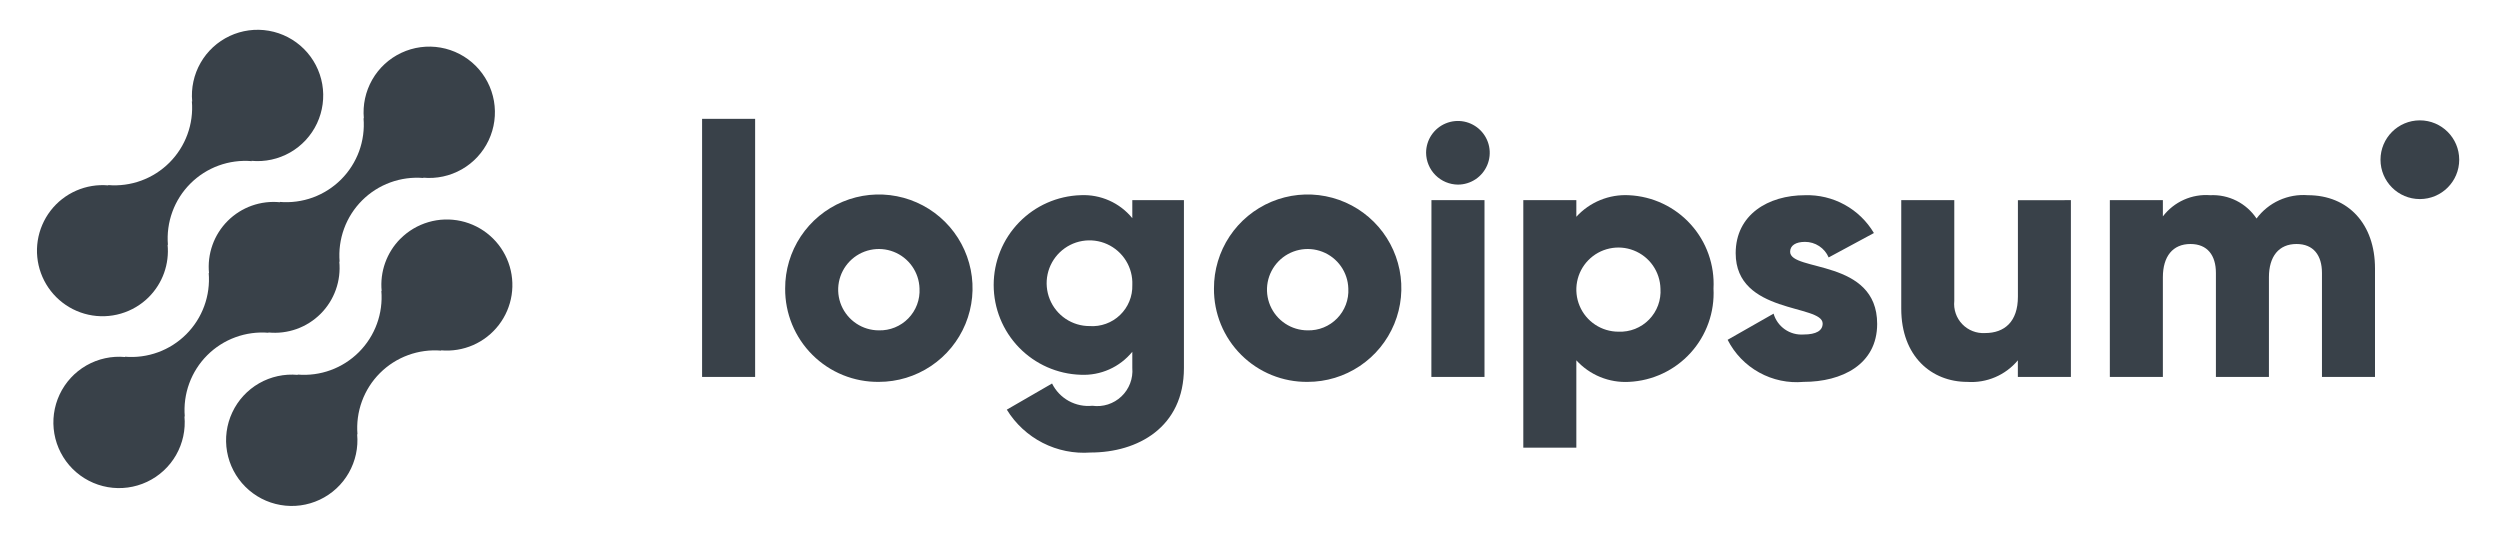
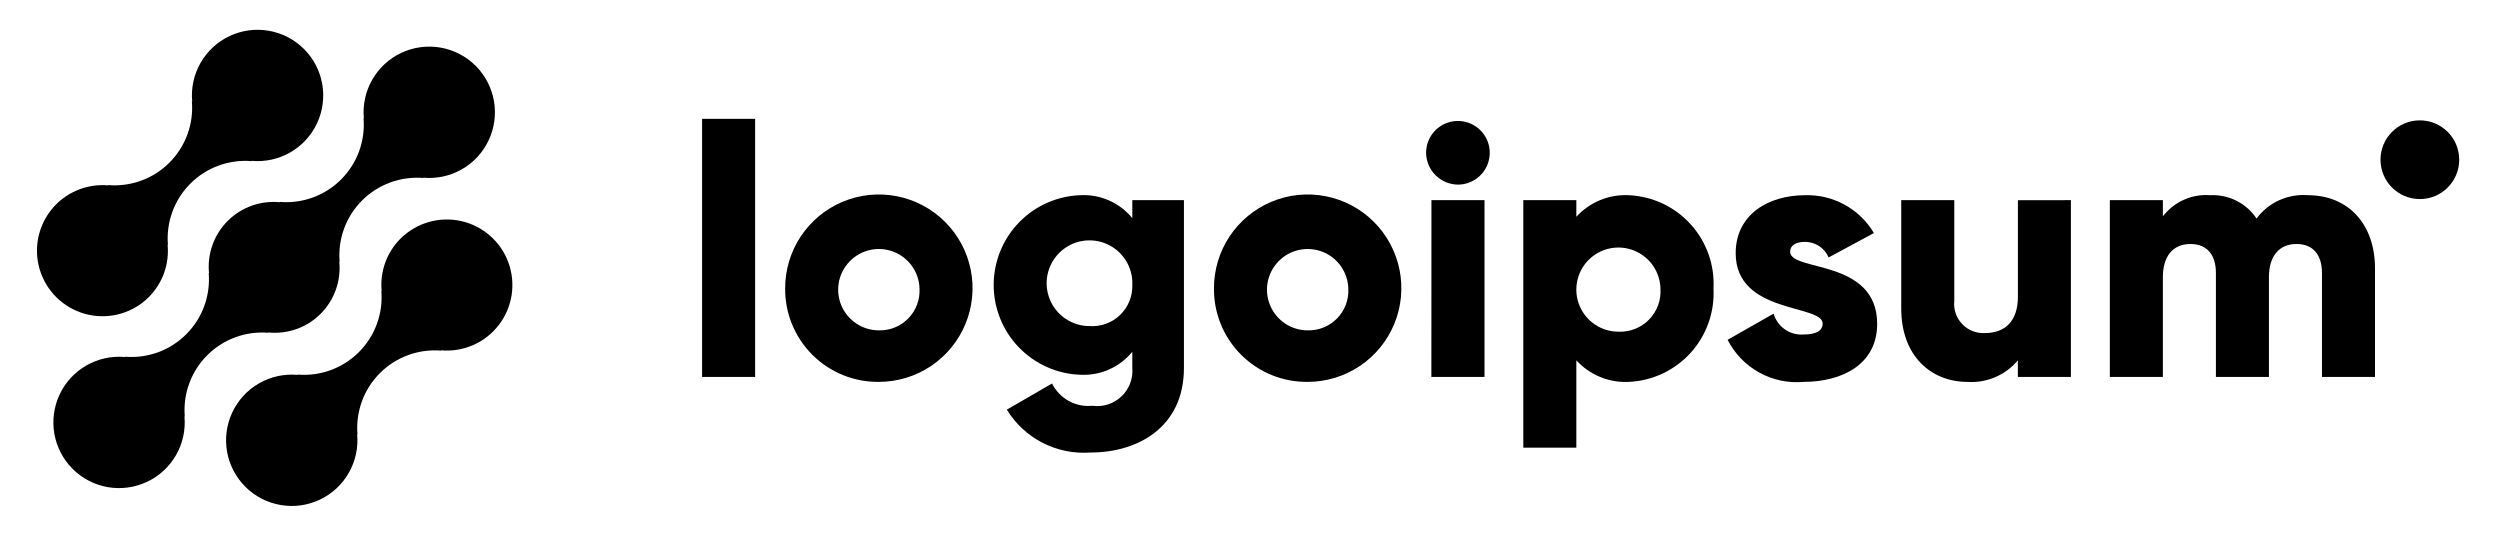
<svg xmlns="http://www.w3.org/2000/svg" id="logo-8" width="140" height="30" viewBox="0 0 140 30" fill="none">
-   <path d="M22.419 13.371C22.04 13.752 21.75 14.213 21.569 14.719C21.388 15.225 21.321 15.765 21.373 16.3L21.355 16.282C21.408 16.912 21.323 17.546 21.106 18.139C20.889 18.733 20.545 19.272 20.098 19.719C19.651 20.166 19.112 20.51 18.518 20.727C17.925 20.944 17.291 21.029 16.661 20.976L16.679 20.994C15.926 20.924 15.169 21.088 14.512 21.463C13.855 21.839 13.33 22.408 13.009 23.093C12.687 23.778 12.585 24.546 12.715 25.291C12.846 26.036 13.203 26.723 13.739 27.258C14.274 27.793 14.961 28.15 15.707 28.279C16.452 28.41 17.219 28.306 17.904 27.984C18.589 27.662 19.157 27.137 19.532 26.479C19.907 25.822 20.071 25.065 20 24.312L20.019 24.33C19.966 23.7 20.051 23.066 20.268 22.473C20.485 21.879 20.829 21.34 21.276 20.893C21.723 20.446 22.262 20.102 22.856 19.885C23.449 19.668 24.083 19.583 24.713 19.636L24.694 19.618C25.309 19.673 25.929 19.572 26.495 19.325C27.061 19.077 27.555 18.69 27.932 18.2C28.309 17.711 28.556 17.134 28.651 16.523C28.745 15.912 28.684 15.288 28.473 14.707C28.262 14.126 27.907 13.608 27.442 13.201C26.978 12.794 26.418 12.51 25.814 12.377C25.211 12.244 24.584 12.265 23.991 12.439C23.398 12.613 22.858 12.933 22.422 13.371H22.419Z" class="ccompli2" fill="#394149" />
-   <path d="M15.042 18.636L15.023 18.618C15.558 18.672 16.099 18.606 16.606 18.426C17.113 18.245 17.573 17.954 17.954 17.574C18.334 17.194 18.625 16.733 18.806 16.227C18.987 15.72 19.053 15.179 19 14.644L19.019 14.662C18.966 14.032 19.051 13.398 19.268 12.805C19.485 12.211 19.829 11.672 20.276 11.225C20.723 10.778 21.262 10.434 21.856 10.217C22.449 10 23.083 9.915 23.713 9.968L23.694 9.95C24.448 10.021 25.204 9.857 25.862 9.482C26.519 9.107 27.044 8.538 27.366 7.853C27.688 7.168 27.791 6.401 27.661 5.655C27.531 4.91 27.174 4.223 26.639 3.687C26.104 3.152 25.416 2.795 24.671 2.665C23.925 2.535 23.158 2.638 22.473 2.96C21.788 3.282 21.219 3.807 20.844 4.464C20.469 5.122 20.305 5.879 20.376 6.632L20.358 6.613C20.411 7.243 20.326 7.877 20.11 8.471C19.892 9.064 19.548 9.603 19.102 10.05C18.654 10.497 18.115 10.841 17.522 11.059C16.928 11.275 16.294 11.36 15.664 11.307L15.682 11.326C15.147 11.272 14.606 11.338 14.099 11.518C13.592 11.699 13.132 11.99 12.751 12.37C12.371 12.751 12.079 13.211 11.899 13.717C11.718 14.224 11.652 14.765 11.705 15.3L11.687 15.282C11.74 15.912 11.655 16.546 11.438 17.139C11.221 17.733 10.877 18.272 10.43 18.719C9.983 19.166 9.444 19.51 8.85 19.727C8.257 19.944 7.623 20.029 6.993 19.976L7.011 19.994C6.258 19.923 5.501 20.087 4.843 20.462C4.186 20.837 3.661 21.406 3.339 22.091C3.017 22.776 2.914 23.543 3.044 24.289C3.174 25.034 3.531 25.721 4.066 26.257C4.602 26.792 5.289 27.149 6.034 27.279C6.78 27.409 7.547 27.306 8.232 26.984C8.917 26.662 9.486 26.137 9.861 25.48C10.236 24.822 10.4 24.066 10.329 23.312L10.348 23.33C10.295 22.7 10.38 22.066 10.597 21.473C10.814 20.879 11.158 20.34 11.605 19.893C12.052 19.446 12.591 19.102 13.185 18.885C13.778 18.668 14.412 18.583 15.042 18.636V18.636Z" class="ccompli1" fill="#394149" />
-   <path d="M8.34 16.629C8.719 16.248 9.009 15.788 9.19 15.281C9.37 14.775 9.437 14.235 9.385 13.7L9.404 13.718C9.351 13.088 9.436 12.454 9.653 11.86C9.87 11.266 10.214 10.727 10.662 10.28C11.109 9.833 11.648 9.489 12.242 9.272C12.836 9.055 13.47 8.971 14.1 9.024L14.081 9.006C14.834 9.077 15.591 8.913 16.248 8.538C16.905 8.163 17.43 7.594 17.752 6.909C18.073 6.225 18.176 5.457 18.046 4.712C17.916 3.967 17.559 3.28 17.024 2.745C16.489 2.21 15.802 1.853 15.057 1.723C14.312 1.593 13.544 1.696 12.86 2.017C12.175 2.339 11.606 2.864 11.231 3.521C10.856 4.178 10.692 4.935 10.763 5.688L10.745 5.67C10.798 6.3 10.713 6.934 10.496 7.527C10.279 8.121 9.935 8.66 9.488 9.107C9.041 9.554 8.502 9.898 7.908 10.115C7.315 10.332 6.681 10.417 6.051 10.364L6.069 10.382C5.454 10.327 4.834 10.428 4.268 10.676C3.702 10.924 3.208 11.31 2.831 11.8C2.455 12.29 2.208 12.867 2.113 13.478C2.019 14.088 2.08 14.713 2.291 15.293C2.503 15.874 2.857 16.392 3.322 16.799C3.787 17.207 4.347 17.49 4.95 17.623C5.553 17.756 6.181 17.735 6.773 17.561C7.366 17.387 7.906 17.067 8.342 16.629H8.34Z" class="ccustom" fill="#394149" />
-   <path d="M39.317 6.655H42.287V21.108H39.317V6.655Z" class="cneutral" fill="#394149" />
-   <path d="M43.969 16.159C43.965 15.12 44.269 14.104 44.843 13.238C45.417 12.373 46.235 11.697 47.194 11.296C48.152 10.896 49.208 10.789 50.227 10.989C51.246 11.189 52.183 11.687 52.919 12.42C53.655 13.153 54.156 14.088 54.361 15.107C54.565 16.125 54.462 17.181 54.066 18.141C53.669 19.101 52.997 19.922 52.133 20.499C51.27 21.077 50.255 21.385 49.216 21.385C48.527 21.393 47.843 21.263 47.204 21.004C46.565 20.744 45.984 20.36 45.496 19.873C45.007 19.387 44.621 18.808 44.358 18.17C44.096 17.532 43.964 16.849 43.969 16.159ZM51.493 16.159C51.481 15.711 51.337 15.277 51.079 14.911C50.821 14.545 50.461 14.262 50.044 14.1C49.627 13.937 49.171 13.901 48.733 13.996C48.295 14.091 47.895 14.313 47.583 14.634C47.271 14.955 47.06 15.361 46.977 15.801C46.894 16.241 46.943 16.696 47.117 17.108C47.292 17.521 47.584 17.873 47.957 18.12C48.33 18.368 48.768 18.5 49.216 18.5C49.523 18.508 49.828 18.453 50.112 18.337C50.396 18.221 50.654 18.048 50.867 17.828C51.081 17.608 51.247 17.346 51.355 17.059C51.463 16.772 51.51 16.465 51.493 16.159Z" class="cneutral" fill="#394149" />
-   <path d="M66.3 11.209V20.609C66.3 23.935 63.706 25.341 61.073 25.341C60.146 25.41 59.218 25.223 58.39 24.8C57.562 24.376 56.867 23.733 56.381 22.941L58.915 21.476C59.119 21.889 59.445 22.23 59.848 22.453C60.252 22.675 60.714 22.77 61.172 22.723C61.465 22.764 61.763 22.738 62.045 22.648C62.327 22.557 62.584 22.405 62.799 22.201C63.014 21.998 63.18 21.749 63.286 21.473C63.392 21.196 63.434 20.9 63.409 20.605V19.7C63.061 20.125 62.619 20.464 62.117 20.687C61.614 20.911 61.067 21.013 60.518 20.987C59.212 20.946 57.973 20.398 57.063 19.459C56.154 18.521 55.646 17.265 55.646 15.959C55.646 14.652 56.154 13.396 57.063 12.458C57.973 11.519 59.212 10.971 60.518 10.93C61.067 10.904 61.614 11.006 62.117 11.23C62.619 11.453 63.061 11.791 63.409 12.217V11.207L66.3 11.209ZM63.41 15.96C63.43 15.481 63.306 15.008 63.055 14.6C62.803 14.192 62.435 13.869 61.999 13.672C61.562 13.475 61.076 13.414 60.604 13.495C60.132 13.576 59.695 13.797 59.35 14.129C59.004 14.461 58.766 14.888 58.665 15.357C58.565 15.825 58.607 16.313 58.786 16.757C58.965 17.202 59.273 17.582 59.67 17.85C60.068 18.118 60.536 18.261 61.015 18.26C61.327 18.282 61.64 18.238 61.934 18.131C62.228 18.025 62.497 17.858 62.722 17.641C62.948 17.424 63.126 17.163 63.244 16.873C63.363 16.584 63.419 16.273 63.41 15.96Z" class="cneutral" fill="#394149" />
-   <path d="M67.982 16.159C67.978 15.12 68.282 14.104 68.856 13.238C69.43 12.373 70.248 11.697 71.207 11.296C72.165 10.896 73.221 10.789 74.24 10.989C75.259 11.189 76.196 11.687 76.932 12.42C77.668 13.153 78.169 14.088 78.374 15.107C78.578 16.125 78.475 17.181 78.079 18.141C77.682 19.101 77.01 19.922 76.146 20.499C75.283 21.077 74.268 21.385 73.229 21.385C72.54 21.393 71.855 21.263 71.217 21.004C70.578 20.744 69.997 20.36 69.509 19.873C69.02 19.387 68.634 18.808 68.371 18.17C68.109 17.532 67.977 16.849 67.982 16.159ZM75.506 16.159C75.494 15.711 75.35 15.277 75.092 14.911C74.834 14.545 74.474 14.262 74.057 14.1C73.639 13.937 73.183 13.901 72.746 13.996C72.308 14.091 71.908 14.313 71.596 14.634C71.284 14.955 71.073 15.361 70.99 15.801C70.907 16.241 70.956 16.696 71.13 17.108C71.305 17.521 71.597 17.873 71.97 18.12C72.343 18.368 72.781 18.5 73.229 18.5C73.536 18.508 73.841 18.453 74.125 18.337C74.409 18.221 74.666 18.048 74.88 17.828C75.094 17.608 75.26 17.346 75.368 17.059C75.476 16.772 75.523 16.465 75.506 16.159Z" class="cneutral" fill="#394149" />
-   <path d="M79.861 8.556C79.861 8.204 79.966 7.859 80.161 7.566C80.357 7.273 80.635 7.045 80.961 6.91C81.287 6.775 81.645 6.739 81.991 6.808C82.336 6.877 82.654 7.047 82.903 7.296C83.152 7.545 83.322 7.863 83.391 8.208C83.46 8.554 83.424 8.912 83.289 9.238C83.154 9.564 82.926 9.842 82.633 10.038C82.34 10.233 81.996 10.338 81.643 10.338C81.172 10.333 80.721 10.144 80.388 9.811C80.055 9.478 79.866 9.027 79.861 8.556ZM80.161 11.209H83.132V21.109H80.157L80.161 11.209Z" class="cneutral" fill="#394149" />
-   <path d="M95.956 16.159C95.99 16.813 95.895 17.468 95.675 18.085C95.456 18.703 95.117 19.27 94.677 19.756C94.237 20.242 93.706 20.636 93.113 20.915C92.52 21.195 91.879 21.354 91.224 21.385C90.674 21.415 90.124 21.322 89.613 21.113C89.103 20.904 88.646 20.584 88.275 20.177V25.068H85.305V11.209H88.275V12.139C88.646 11.732 89.104 11.412 89.614 11.204C90.124 10.995 90.674 10.902 91.224 10.932C91.879 10.963 92.521 11.122 93.113 11.402C93.706 11.681 94.238 12.075 94.677 12.561C95.117 13.047 95.457 13.615 95.676 14.232C95.895 14.85 95.991 15.505 95.956 16.159ZM92.986 16.159C92.974 15.696 92.826 15.246 92.561 14.866C92.295 14.487 91.923 14.194 91.491 14.025C91.06 13.855 90.588 13.817 90.135 13.915C89.682 14.012 89.268 14.241 88.944 14.573C88.62 14.905 88.402 15.325 88.316 15.78C88.23 16.236 88.28 16.706 88.46 17.133C88.64 17.561 88.942 17.925 89.328 18.181C89.714 18.437 90.168 18.574 90.631 18.574C90.949 18.588 91.267 18.535 91.563 18.418C91.859 18.301 92.127 18.122 92.35 17.894C92.572 17.666 92.743 17.394 92.853 17.095C92.963 16.796 93.008 16.477 92.986 16.159Z" class="cneutral" fill="#394149" />
-   <path d="M105.121 18.138C105.121 20.415 103.142 21.385 101.004 21.385C100.14 21.463 99.273 21.281 98.514 20.86C97.755 20.441 97.139 19.802 96.747 19.029L99.32 17.564C99.424 17.922 99.648 18.233 99.953 18.445C100.259 18.658 100.629 18.759 101 18.732C101.712 18.732 102.069 18.514 102.069 18.119C102.069 17.029 97.198 17.604 97.198 14.179C97.198 12.02 99.02 10.932 101.079 10.932C101.853 10.908 102.619 11.091 103.298 11.464C103.977 11.836 104.544 12.384 104.939 13.05L102.405 14.416C102.294 14.157 102.109 13.936 101.873 13.781C101.637 13.626 101.361 13.544 101.079 13.545C100.564 13.545 100.247 13.745 100.247 14.099C100.251 15.228 105.121 14.475 105.121 18.138Z" class="cneutral" fill="#394149" />
-   <path d="M115.97 11.209V21.109H113V20.178C112.657 20.589 112.222 20.913 111.73 21.122C111.238 21.332 110.704 21.423 110.17 21.386C108.17 21.386 106.47 19.961 106.47 17.286V11.209H109.44V16.851C109.415 17.087 109.442 17.325 109.519 17.549C109.595 17.774 109.72 17.979 109.884 18.15C110.048 18.322 110.247 18.455 110.468 18.541C110.688 18.628 110.925 18.665 111.162 18.651C112.251 18.651 113.003 18.018 113.003 16.612V11.212L115.97 11.209Z" class="cneutral" fill="#394149" />
-   <path d="M133 15.03V21.108H130.03V15.287C130.03 14.297 129.555 13.664 128.605 13.664C127.615 13.664 127.06 14.357 127.06 15.525V21.108H124.091V15.287C124.091 14.297 123.616 13.664 122.665 13.664C121.675 13.664 121.121 14.357 121.121 15.525V21.108H118.151V11.208H121.121V12.118C121.429 11.714 121.833 11.394 122.296 11.187C122.76 10.979 123.268 10.892 123.774 10.931C124.282 10.906 124.788 11.013 125.243 11.242C125.697 11.471 126.084 11.814 126.367 12.237C126.696 11.794 127.132 11.442 127.634 11.214C128.136 10.986 128.688 10.888 129.238 10.931C131.511 10.932 133 12.555 133 15.03Z" class="cneutral" fill="#394149" />
-   <path d="M135.512 11.148C136.729 11.148 137.716 10.161 137.716 8.944C137.716 7.727 136.729 6.74 135.512 6.74C134.295 6.74 133.308 7.727 133.308 8.944C133.308 10.161 134.295 11.148 135.512 11.148Z" class="cneutral" fill="#394149" />
+   <path d="M22.419 13.371C22.04 13.752 21.75 14.213 21.569 14.719C21.388 15.225 21.321 15.765 21.373 16.3L21.355 16.282C21.408 16.912 21.323 17.546 21.106 18.139C20.889 18.733 20.545 19.272 20.098 19.719C19.651 20.166 19.112 20.51 18.518 20.727C17.925 20.944 17.291 21.029 16.661 20.976L16.679 20.994C15.926 20.924 15.169 21.088 14.512 21.463C13.855 21.839 13.33 22.408 13.009 23.093C12.687 23.778 12.585 24.546 12.715 25.291C12.846 26.036 13.203 26.723 13.739 27.258C14.274 27.793 14.961 28.15 15.707 28.279C16.452 28.41 17.219 28.306 17.904 27.984C18.589 27.662 19.157 27.137 19.532 26.479C19.907 25.822 20.071 25.065 20 24.312L20.019 24.33C19.966 23.7 20.051 23.066 20.268 22.473C20.485 21.879 20.829 21.34 21.276 20.893C21.723 20.446 22.262 20.102 22.856 19.885C23.449 19.668 24.083 19.583 24.713 19.636L24.694 19.618C25.309 19.673 25.929 19.572 26.495 19.325C27.061 19.077 27.555 18.69 27.932 18.2C28.309 17.711 28.556 17.134 28.651 16.523C28.745 15.912 28.684 15.288 28.473 14.707C28.262 14.126 27.907 13.608 27.442 13.201C26.978 12.794 26.418 12.51 25.814 12.377C25.211 12.244 24.584 12.265 23.991 12.439C23.398 12.613 22.858 12.933 22.422 13.371H22.419Z" class="ccompli2" fill="#000000" stop-color="#000000" />
+   <path d="M15.042 18.636L15.023 18.618C15.558 18.672 16.099 18.606 16.606 18.426C17.113 18.245 17.573 17.954 17.954 17.574C18.334 17.194 18.625 16.733 18.806 16.227C18.987 15.72 19.053 15.179 19 14.644L19.019 14.662C18.966 14.032 19.051 13.398 19.268 12.805C19.485 12.211 19.829 11.672 20.276 11.225C20.723 10.778 21.262 10.434 21.856 10.217C22.449 10 23.083 9.915 23.713 9.968L23.694 9.95C24.448 10.021 25.204 9.857 25.862 9.482C26.519 9.107 27.044 8.538 27.366 7.853C27.688 7.168 27.791 6.401 27.661 5.655C27.531 4.91 27.174 4.223 26.639 3.687C26.104 3.152 25.416 2.795 24.671 2.665C23.925 2.535 23.158 2.638 22.473 2.96C21.788 3.282 21.219 3.807 20.844 4.464C20.469 5.122 20.305 5.879 20.376 6.632L20.358 6.613C20.411 7.243 20.326 7.877 20.11 8.471C19.892 9.064 19.548 9.603 19.102 10.05C18.654 10.497 18.115 10.841 17.522 11.059C16.928 11.275 16.294 11.36 15.664 11.307L15.682 11.326C15.147 11.272 14.606 11.338 14.099 11.518C13.592 11.699 13.132 11.99 12.751 12.37C12.371 12.751 12.079 13.211 11.899 13.717C11.718 14.224 11.652 14.765 11.705 15.3L11.687 15.282C11.74 15.912 11.655 16.546 11.438 17.139C11.221 17.733 10.877 18.272 10.43 18.719C9.983 19.166 9.444 19.51 8.85 19.727C8.257 19.944 7.623 20.029 6.993 19.976L7.011 19.994C6.258 19.923 5.501 20.087 4.843 20.462C4.186 20.837 3.661 21.406 3.339 22.091C3.017 22.776 2.914 23.543 3.044 24.289C3.174 25.034 3.531 25.721 4.066 26.257C4.602 26.792 5.289 27.149 6.034 27.279C6.78 27.409 7.547 27.306 8.232 26.984C8.917 26.662 9.486 26.137 9.861 25.48C10.236 24.822 10.4 24.066 10.329 23.312L10.348 23.33C10.295 22.7 10.38 22.066 10.597 21.473C10.814 20.879 11.158 20.34 11.605 19.893C12.052 19.446 12.591 19.102 13.185 18.885C13.778 18.668 14.412 18.583 15.042 18.636V18.636Z" class="ccompli1" fill="#000000" stop-color="#000000" />
+   <path d="M8.34 16.629C8.719 16.248 9.009 15.788 9.19 15.281C9.37 14.775 9.437 14.235 9.385 13.7L9.404 13.718C9.351 13.088 9.436 12.454 9.653 11.86C9.87 11.266 10.214 10.727 10.662 10.28C11.109 9.833 11.648 9.489 12.242 9.272C12.836 9.055 13.47 8.971 14.1 9.024L14.081 9.006C14.834 9.077 15.591 8.913 16.248 8.538C16.905 8.163 17.43 7.594 17.752 6.909C18.073 6.225 18.176 5.457 18.046 4.712C17.916 3.967 17.559 3.28 17.024 2.745C16.489 2.21 15.802 1.853 15.057 1.723C14.312 1.593 13.544 1.696 12.86 2.017C12.175 2.339 11.606 2.864 11.231 3.521C10.856 4.178 10.692 4.935 10.763 5.688L10.745 5.67C10.798 6.3 10.713 6.934 10.496 7.527C10.279 8.121 9.935 8.66 9.488 9.107C9.041 9.554 8.502 9.898 7.908 10.115C7.315 10.332 6.681 10.417 6.051 10.364L6.069 10.382C5.454 10.327 4.834 10.428 4.268 10.676C3.702 10.924 3.208 11.31 2.831 11.8C2.455 12.29 2.208 12.867 2.113 13.478C2.019 14.088 2.08 14.713 2.291 15.293C2.503 15.874 2.857 16.392 3.322 16.799C3.787 17.207 4.347 17.49 4.95 17.623C5.553 17.756 6.181 17.735 6.773 17.561C7.366 17.387 7.906 17.067 8.342 16.629H8.34Z" class="ccustom" fill="#000000" stop-color="#000000" />
+   <path d="M39.317 6.655H42.287V21.108H39.317V6.655Z" class="cneutral" fill="#000000" stop-color="#000000" />
+   <path d="M43.969 16.159C43.965 15.12 44.269 14.104 44.843 13.238C45.417 12.373 46.235 11.697 47.194 11.296C48.152 10.896 49.208 10.789 50.227 10.989C51.246 11.189 52.183 11.687 52.919 12.42C53.655 13.153 54.156 14.088 54.361 15.107C54.565 16.125 54.462 17.181 54.066 18.141C53.669 19.101 52.997 19.922 52.133 20.499C51.27 21.077 50.255 21.385 49.216 21.385C48.527 21.393 47.843 21.263 47.204 21.004C46.565 20.744 45.984 20.36 45.496 19.873C45.007 19.387 44.621 18.808 44.358 18.17C44.096 17.532 43.964 16.849 43.969 16.159ZM51.493 16.159C51.481 15.711 51.337 15.277 51.079 14.911C50.821 14.545 50.461 14.262 50.044 14.1C49.627 13.937 49.171 13.901 48.733 13.996C48.295 14.091 47.895 14.313 47.583 14.634C47.271 14.955 47.06 15.361 46.977 15.801C46.894 16.241 46.943 16.696 47.117 17.108C47.292 17.521 47.584 17.873 47.957 18.12C48.33 18.368 48.768 18.5 49.216 18.5C49.523 18.508 49.828 18.453 50.112 18.337C50.396 18.221 50.654 18.048 50.867 17.828C51.081 17.608 51.247 17.346 51.355 17.059C51.463 16.772 51.51 16.465 51.493 16.159Z" class="cneutral" fill="#000000" stop-color="#000000" />
+   <path d="M66.3 11.209V20.609C66.3 23.935 63.706 25.341 61.073 25.341C60.146 25.41 59.218 25.223 58.39 24.8C57.562 24.376 56.867 23.733 56.381 22.941L58.915 21.476C59.119 21.889 59.445 22.23 59.848 22.453C60.252 22.675 60.714 22.77 61.172 22.723C61.465 22.764 61.763 22.738 62.045 22.648C62.327 22.557 62.584 22.405 62.799 22.201C63.014 21.998 63.18 21.749 63.286 21.473C63.392 21.196 63.434 20.9 63.409 20.605V19.7C63.061 20.125 62.619 20.464 62.117 20.687C61.614 20.911 61.067 21.013 60.518 20.987C59.212 20.946 57.973 20.398 57.063 19.459C56.154 18.521 55.646 17.265 55.646 15.959C55.646 14.652 56.154 13.396 57.063 12.458C57.973 11.519 59.212 10.971 60.518 10.93C61.067 10.904 61.614 11.006 62.117 11.23C62.619 11.453 63.061 11.791 63.409 12.217V11.207L66.3 11.209ZM63.41 15.96C63.43 15.481 63.306 15.008 63.055 14.6C62.803 14.192 62.435 13.869 61.999 13.672C61.562 13.475 61.076 13.414 60.604 13.495C60.132 13.576 59.695 13.797 59.35 14.129C59.004 14.461 58.766 14.888 58.665 15.357C58.565 15.825 58.607 16.313 58.786 16.757C58.965 17.202 59.273 17.582 59.67 17.85C60.068 18.118 60.536 18.261 61.015 18.26C61.327 18.282 61.64 18.238 61.934 18.131C62.228 18.025 62.497 17.858 62.722 17.641C62.948 17.424 63.126 17.163 63.244 16.873C63.363 16.584 63.419 16.273 63.41 15.96Z" class="cneutral" fill="#000000" stop-color="#000000" />
+   <path d="M67.982 16.159C67.978 15.12 68.282 14.104 68.856 13.238C69.43 12.373 70.248 11.697 71.207 11.296C72.165 10.896 73.221 10.789 74.24 10.989C75.259 11.189 76.196 11.687 76.932 12.42C77.668 13.153 78.169 14.088 78.374 15.107C78.578 16.125 78.475 17.181 78.079 18.141C77.682 19.101 77.01 19.922 76.146 20.499C75.283 21.077 74.268 21.385 73.229 21.385C72.54 21.393 71.855 21.263 71.217 21.004C70.578 20.744 69.997 20.36 69.509 19.873C69.02 19.387 68.634 18.808 68.371 18.17C68.109 17.532 67.977 16.849 67.982 16.159ZM75.506 16.159C75.494 15.711 75.35 15.277 75.092 14.911C74.834 14.545 74.474 14.262 74.057 14.1C73.639 13.937 73.183 13.901 72.746 13.996C72.308 14.091 71.908 14.313 71.596 14.634C71.284 14.955 71.073 15.361 70.99 15.801C70.907 16.241 70.956 16.696 71.13 17.108C71.305 17.521 71.597 17.873 71.97 18.12C72.343 18.368 72.781 18.5 73.229 18.5C73.536 18.508 73.841 18.453 74.125 18.337C74.409 18.221 74.666 18.048 74.88 17.828C75.094 17.608 75.26 17.346 75.368 17.059C75.476 16.772 75.523 16.465 75.506 16.159Z" class="cneutral" fill="#000000" stop-color="#000000" />
+   <path d="M79.861 8.556C79.861 8.204 79.966 7.859 80.161 7.566C80.357 7.273 80.635 7.045 80.961 6.91C81.287 6.775 81.645 6.739 81.991 6.808C82.336 6.877 82.654 7.047 82.903 7.296C83.152 7.545 83.322 7.863 83.391 8.208C83.46 8.554 83.424 8.912 83.289 9.238C83.154 9.564 82.926 9.842 82.633 10.038C82.34 10.233 81.996 10.338 81.643 10.338C81.172 10.333 80.721 10.144 80.388 9.811C80.055 9.478 79.866 9.027 79.861 8.556ZM80.161 11.209H83.132V21.109H80.157L80.161 11.209Z" class="cneutral" fill="#000000" stop-color="#000000" />
+   <path d="M95.956 16.159C95.99 16.813 95.895 17.468 95.675 18.085C95.456 18.703 95.117 19.27 94.677 19.756C94.237 20.242 93.706 20.636 93.113 20.915C92.52 21.195 91.879 21.354 91.224 21.385C90.674 21.415 90.124 21.322 89.613 21.113C89.103 20.904 88.646 20.584 88.275 20.177V25.068H85.305V11.209H88.275V12.139C88.646 11.732 89.104 11.412 89.614 11.204C90.124 10.995 90.674 10.902 91.224 10.932C91.879 10.963 92.521 11.122 93.113 11.402C93.706 11.681 94.238 12.075 94.677 12.561C95.117 13.047 95.457 13.615 95.676 14.232C95.895 14.85 95.991 15.505 95.956 16.159ZM92.986 16.159C92.974 15.696 92.826 15.246 92.561 14.866C92.295 14.487 91.923 14.194 91.491 14.025C91.06 13.855 90.588 13.817 90.135 13.915C89.682 14.012 89.268 14.241 88.944 14.573C88.62 14.905 88.402 15.325 88.316 15.78C88.23 16.236 88.28 16.706 88.46 17.133C88.64 17.561 88.942 17.925 89.328 18.181C89.714 18.437 90.168 18.574 90.631 18.574C90.949 18.588 91.267 18.535 91.563 18.418C91.859 18.301 92.127 18.122 92.35 17.894C92.572 17.666 92.743 17.394 92.853 17.095C92.963 16.796 93.008 16.477 92.986 16.159Z" class="cneutral" fill="#000000" stop-color="#000000" />
+   <path d="M105.121 18.138C105.121 20.415 103.142 21.385 101.004 21.385C100.14 21.463 99.273 21.281 98.514 20.86C97.755 20.441 97.139 19.802 96.747 19.029L99.32 17.564C99.424 17.922 99.648 18.233 99.953 18.445C100.259 18.658 100.629 18.759 101 18.732C101.712 18.732 102.069 18.514 102.069 18.119C102.069 17.029 97.198 17.604 97.198 14.179C97.198 12.02 99.02 10.932 101.079 10.932C101.853 10.908 102.619 11.091 103.298 11.464C103.977 11.836 104.544 12.384 104.939 13.05L102.405 14.416C102.294 14.157 102.109 13.936 101.873 13.781C101.637 13.626 101.361 13.544 101.079 13.545C100.564 13.545 100.247 13.745 100.247 14.099C100.251 15.228 105.121 14.475 105.121 18.138Z" class="cneutral" fill="#000000" stop-color="#000000" />
+   <path d="M115.97 11.209V21.109H113V20.178C112.657 20.589 112.222 20.913 111.73 21.122C111.238 21.332 110.704 21.423 110.17 21.386C108.17 21.386 106.47 19.961 106.47 17.286V11.209H109.44V16.851C109.415 17.087 109.442 17.325 109.519 17.549C109.595 17.774 109.72 17.979 109.884 18.15C110.048 18.322 110.247 18.455 110.468 18.541C110.688 18.628 110.925 18.665 111.162 18.651C112.251 18.651 113.003 18.018 113.003 16.612V11.212L115.97 11.209Z" class="cneutral" fill="#000000" stop-color="#000000" />
+   <path d="M133 15.03V21.108H130.03V15.287C130.03 14.297 129.555 13.664 128.605 13.664C127.615 13.664 127.06 14.357 127.06 15.525V21.108H124.091V15.287C124.091 14.297 123.616 13.664 122.665 13.664C121.675 13.664 121.121 14.357 121.121 15.525V21.108H118.151V11.208H121.121V12.118C121.429 11.714 121.833 11.394 122.296 11.187C122.76 10.979 123.268 10.892 123.774 10.931C124.282 10.906 124.788 11.013 125.243 11.242C125.697 11.471 126.084 11.814 126.367 12.237C126.696 11.794 127.132 11.442 127.634 11.214C128.136 10.986 128.688 10.888 129.238 10.931C131.511 10.932 133 12.555 133 15.03Z" class="cneutral" fill="#000000" stop-color="#000000" />
+   <path d="M135.512 11.148C136.729 11.148 137.716 10.161 137.716 8.944C137.716 7.727 136.729 6.74 135.512 6.74C134.295 6.74 133.308 7.727 133.308 8.944C133.308 10.161 134.295 11.148 135.512 11.148Z" class="cneutral" fill="#000000" stop-color="#000000" />
</svg>
